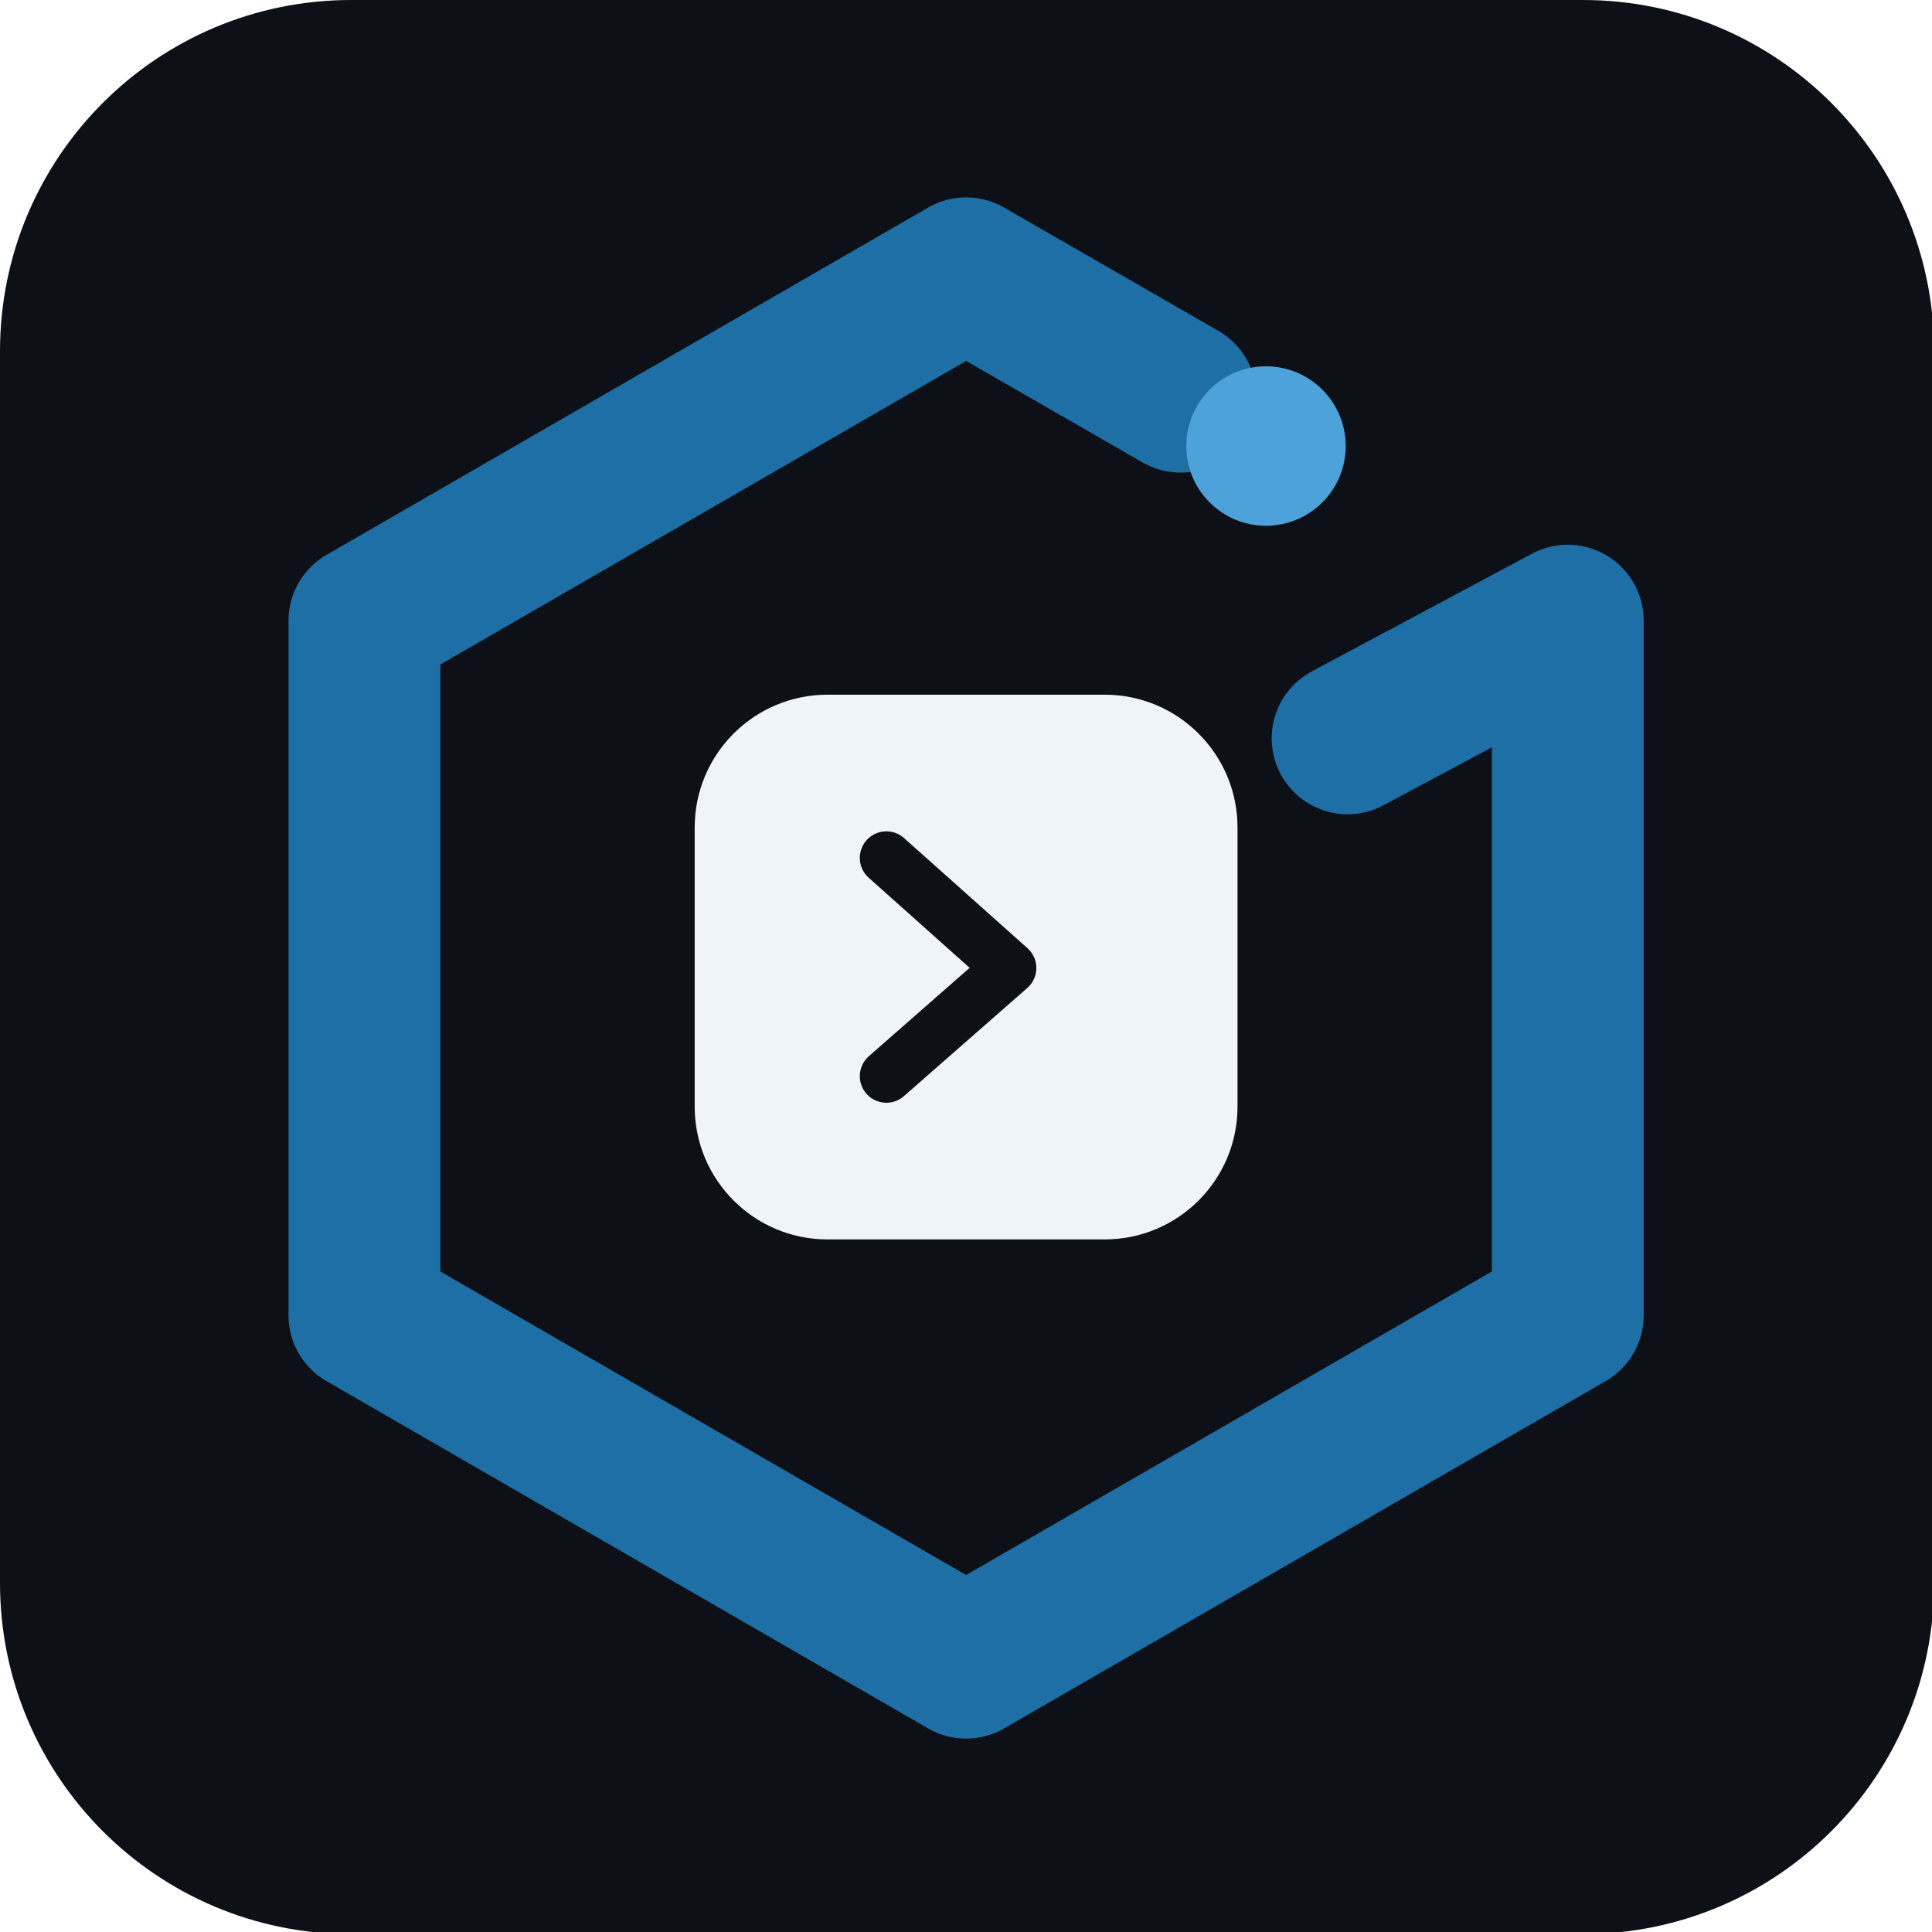
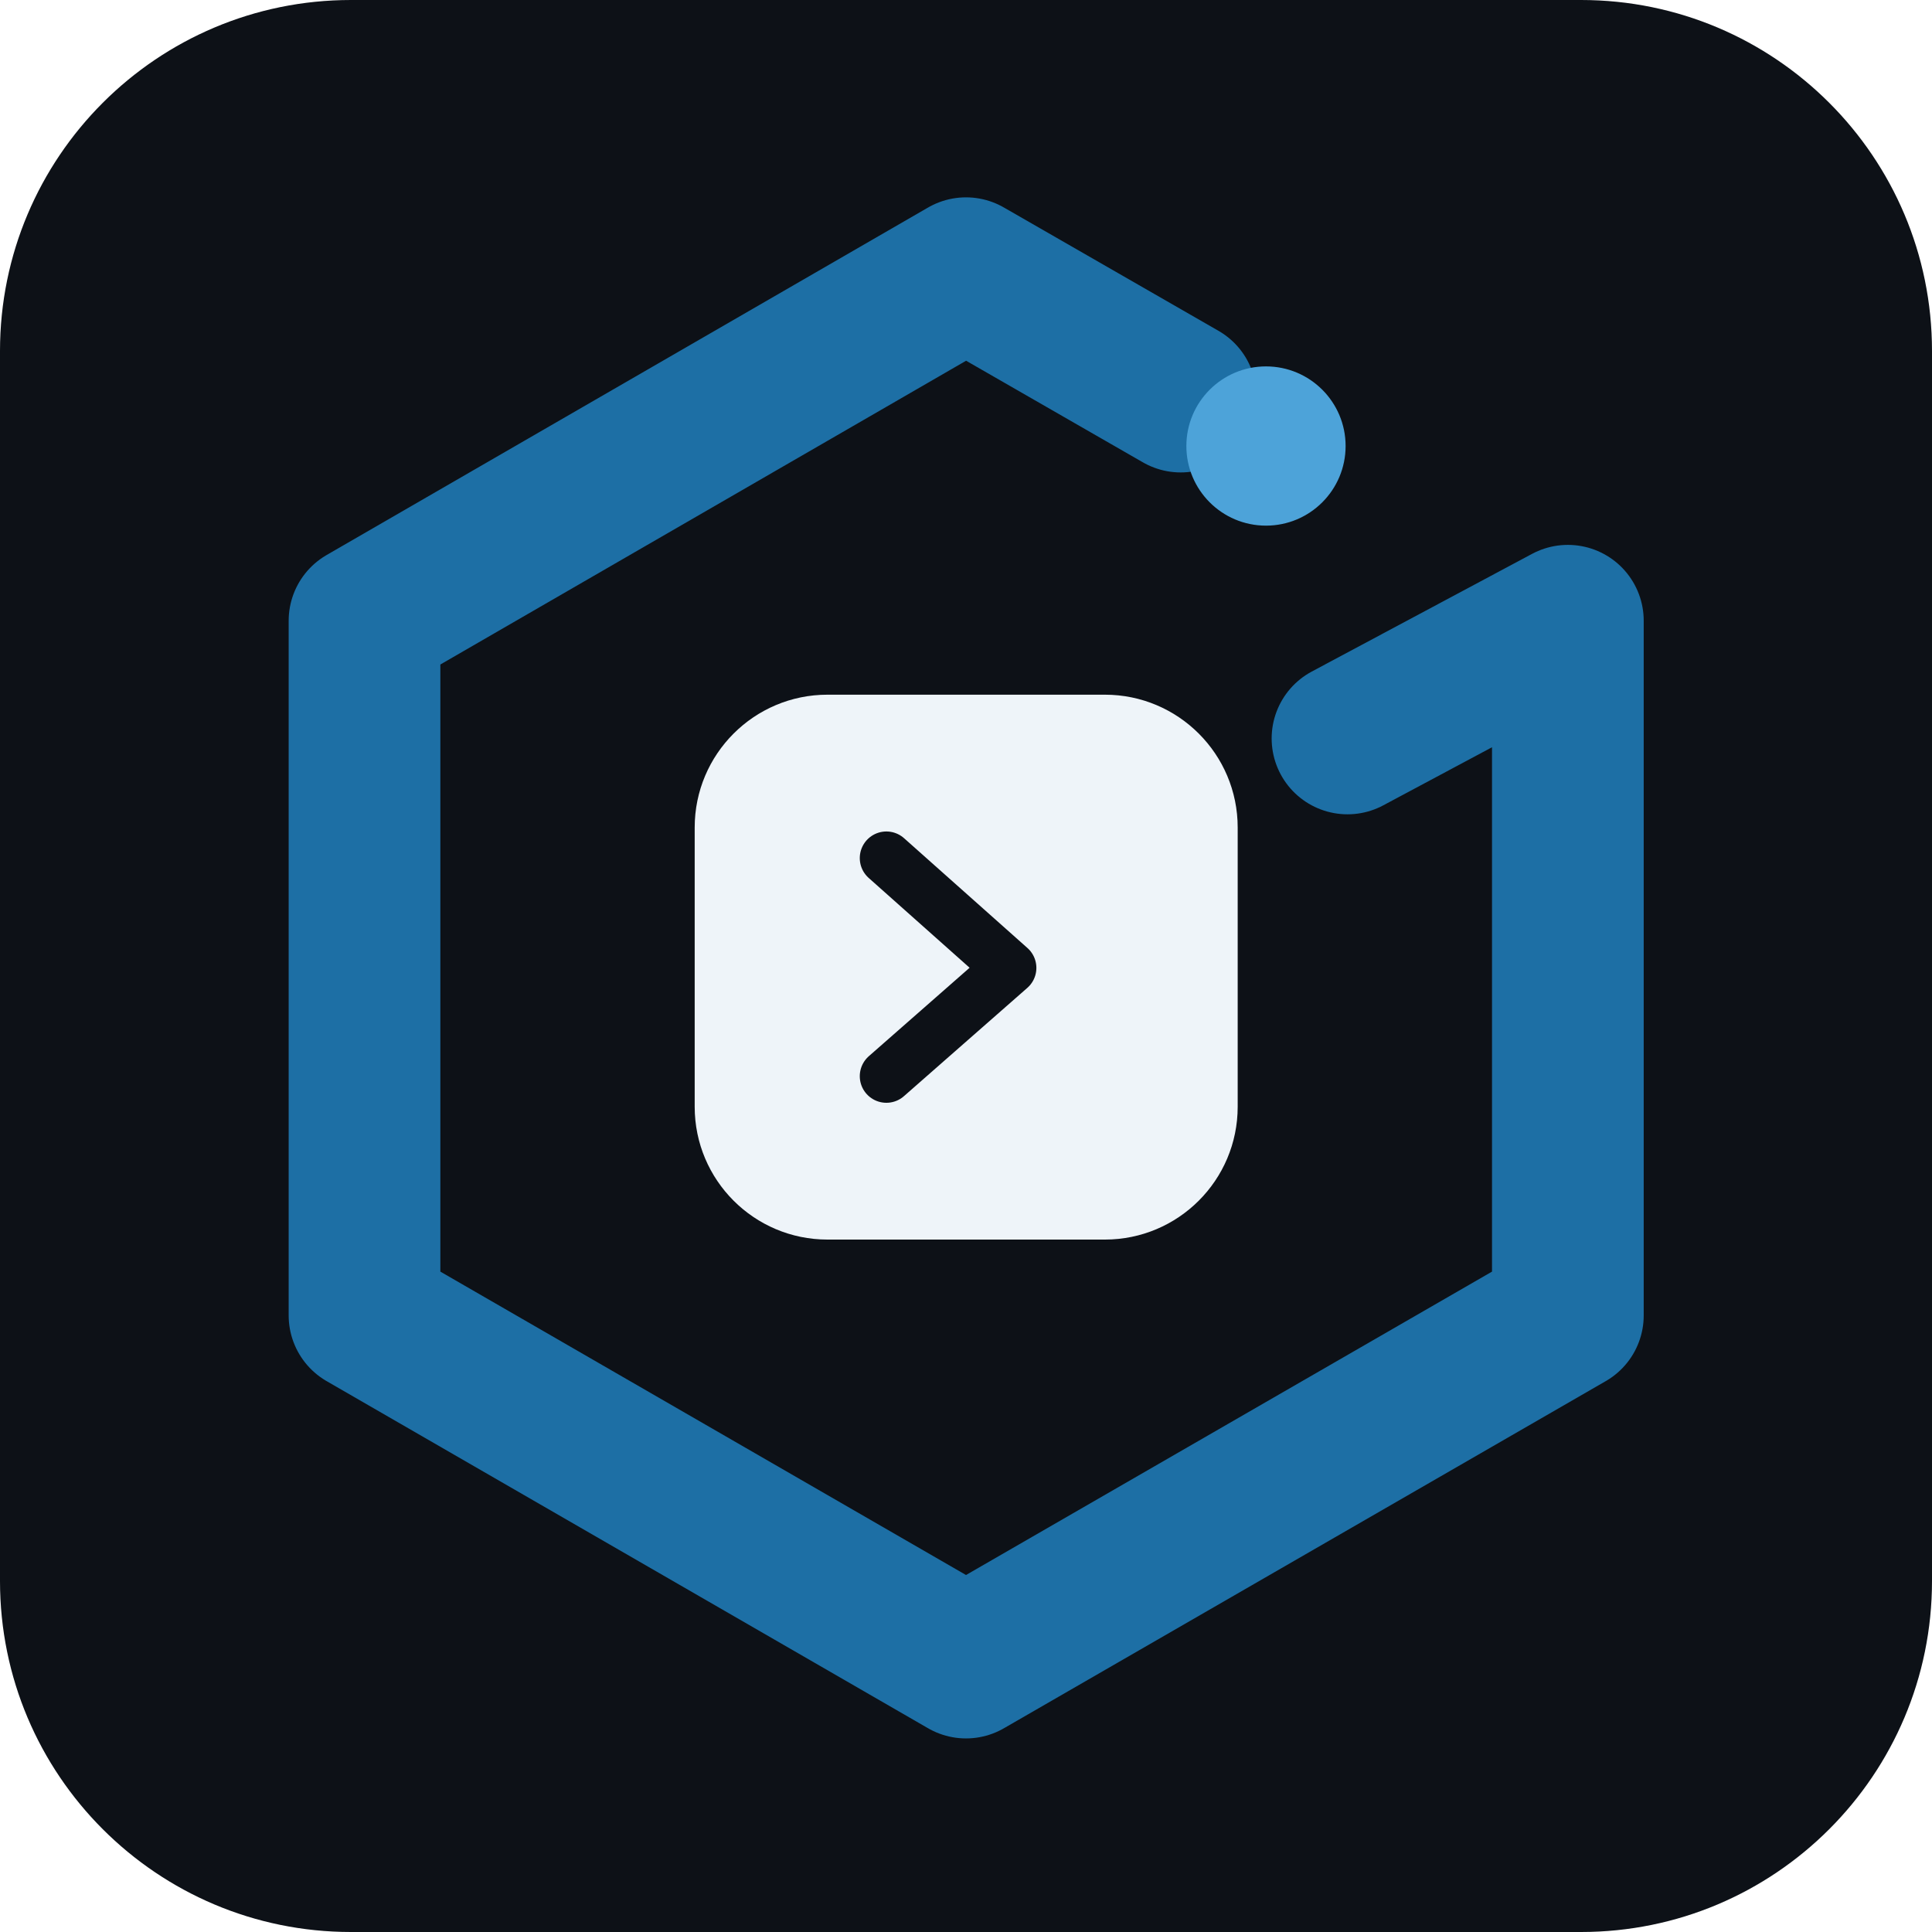
<svg xmlns="http://www.w3.org/2000/svg" viewBox="0 0 512 512" width="512" height="512">
-   <g transform="scale(0.503) translate(-3 -31)">
-     <rect x="3" y="31" width="1019" height="1019" rx="185" fill="#0d1117" />
-     <path d="M625 240 L512 175 L195 358 V724 L512 907 L829 724 V358 L713 420" fill="none" stroke="#1d6fa5" stroke-width="80" stroke-linecap="round" stroke-linejoin="round" />
-     <circle cx="670" cy="266" r="42" fill="#4da3d9" />
-     <rect x="369" y="397" width="286" height="287" rx="70" fill="#eef4f9" />
-     <path d="M470 483 L535 541 L470 598" fill="none" stroke="#0d1117" stroke-width="28" stroke-linecap="round" stroke-linejoin="round" />
-   </g>
+   <rect width="512" height="512" rx="93" fill="#0d1117" />
+   <path d="M312.9 105.1 L256.0 72.4 L96.6 164.5 L96.6 348.6 L256.0 440.6 L415.5 348.6 L415.5 164.5 L357.1 195.7" fill="none" stroke="#1d6fa5" stroke-width="40.2" stroke-linecap="round" stroke-linejoin="round" />
+   <circle cx="335.5" cy="118.2" r="21.1" fill="#4da3d9" />
+   <rect x="184.1" y="184.1" width="143.9" height="144.4" rx="35.2" fill="#eef4f9" />
+   <path d="M234.9 227.4 L267.6 256.5 L234.9 285.2" fill="none" stroke="#0d1117" stroke-width="14.1" stroke-linecap="round" stroke-linejoin="round" />
</svg>
